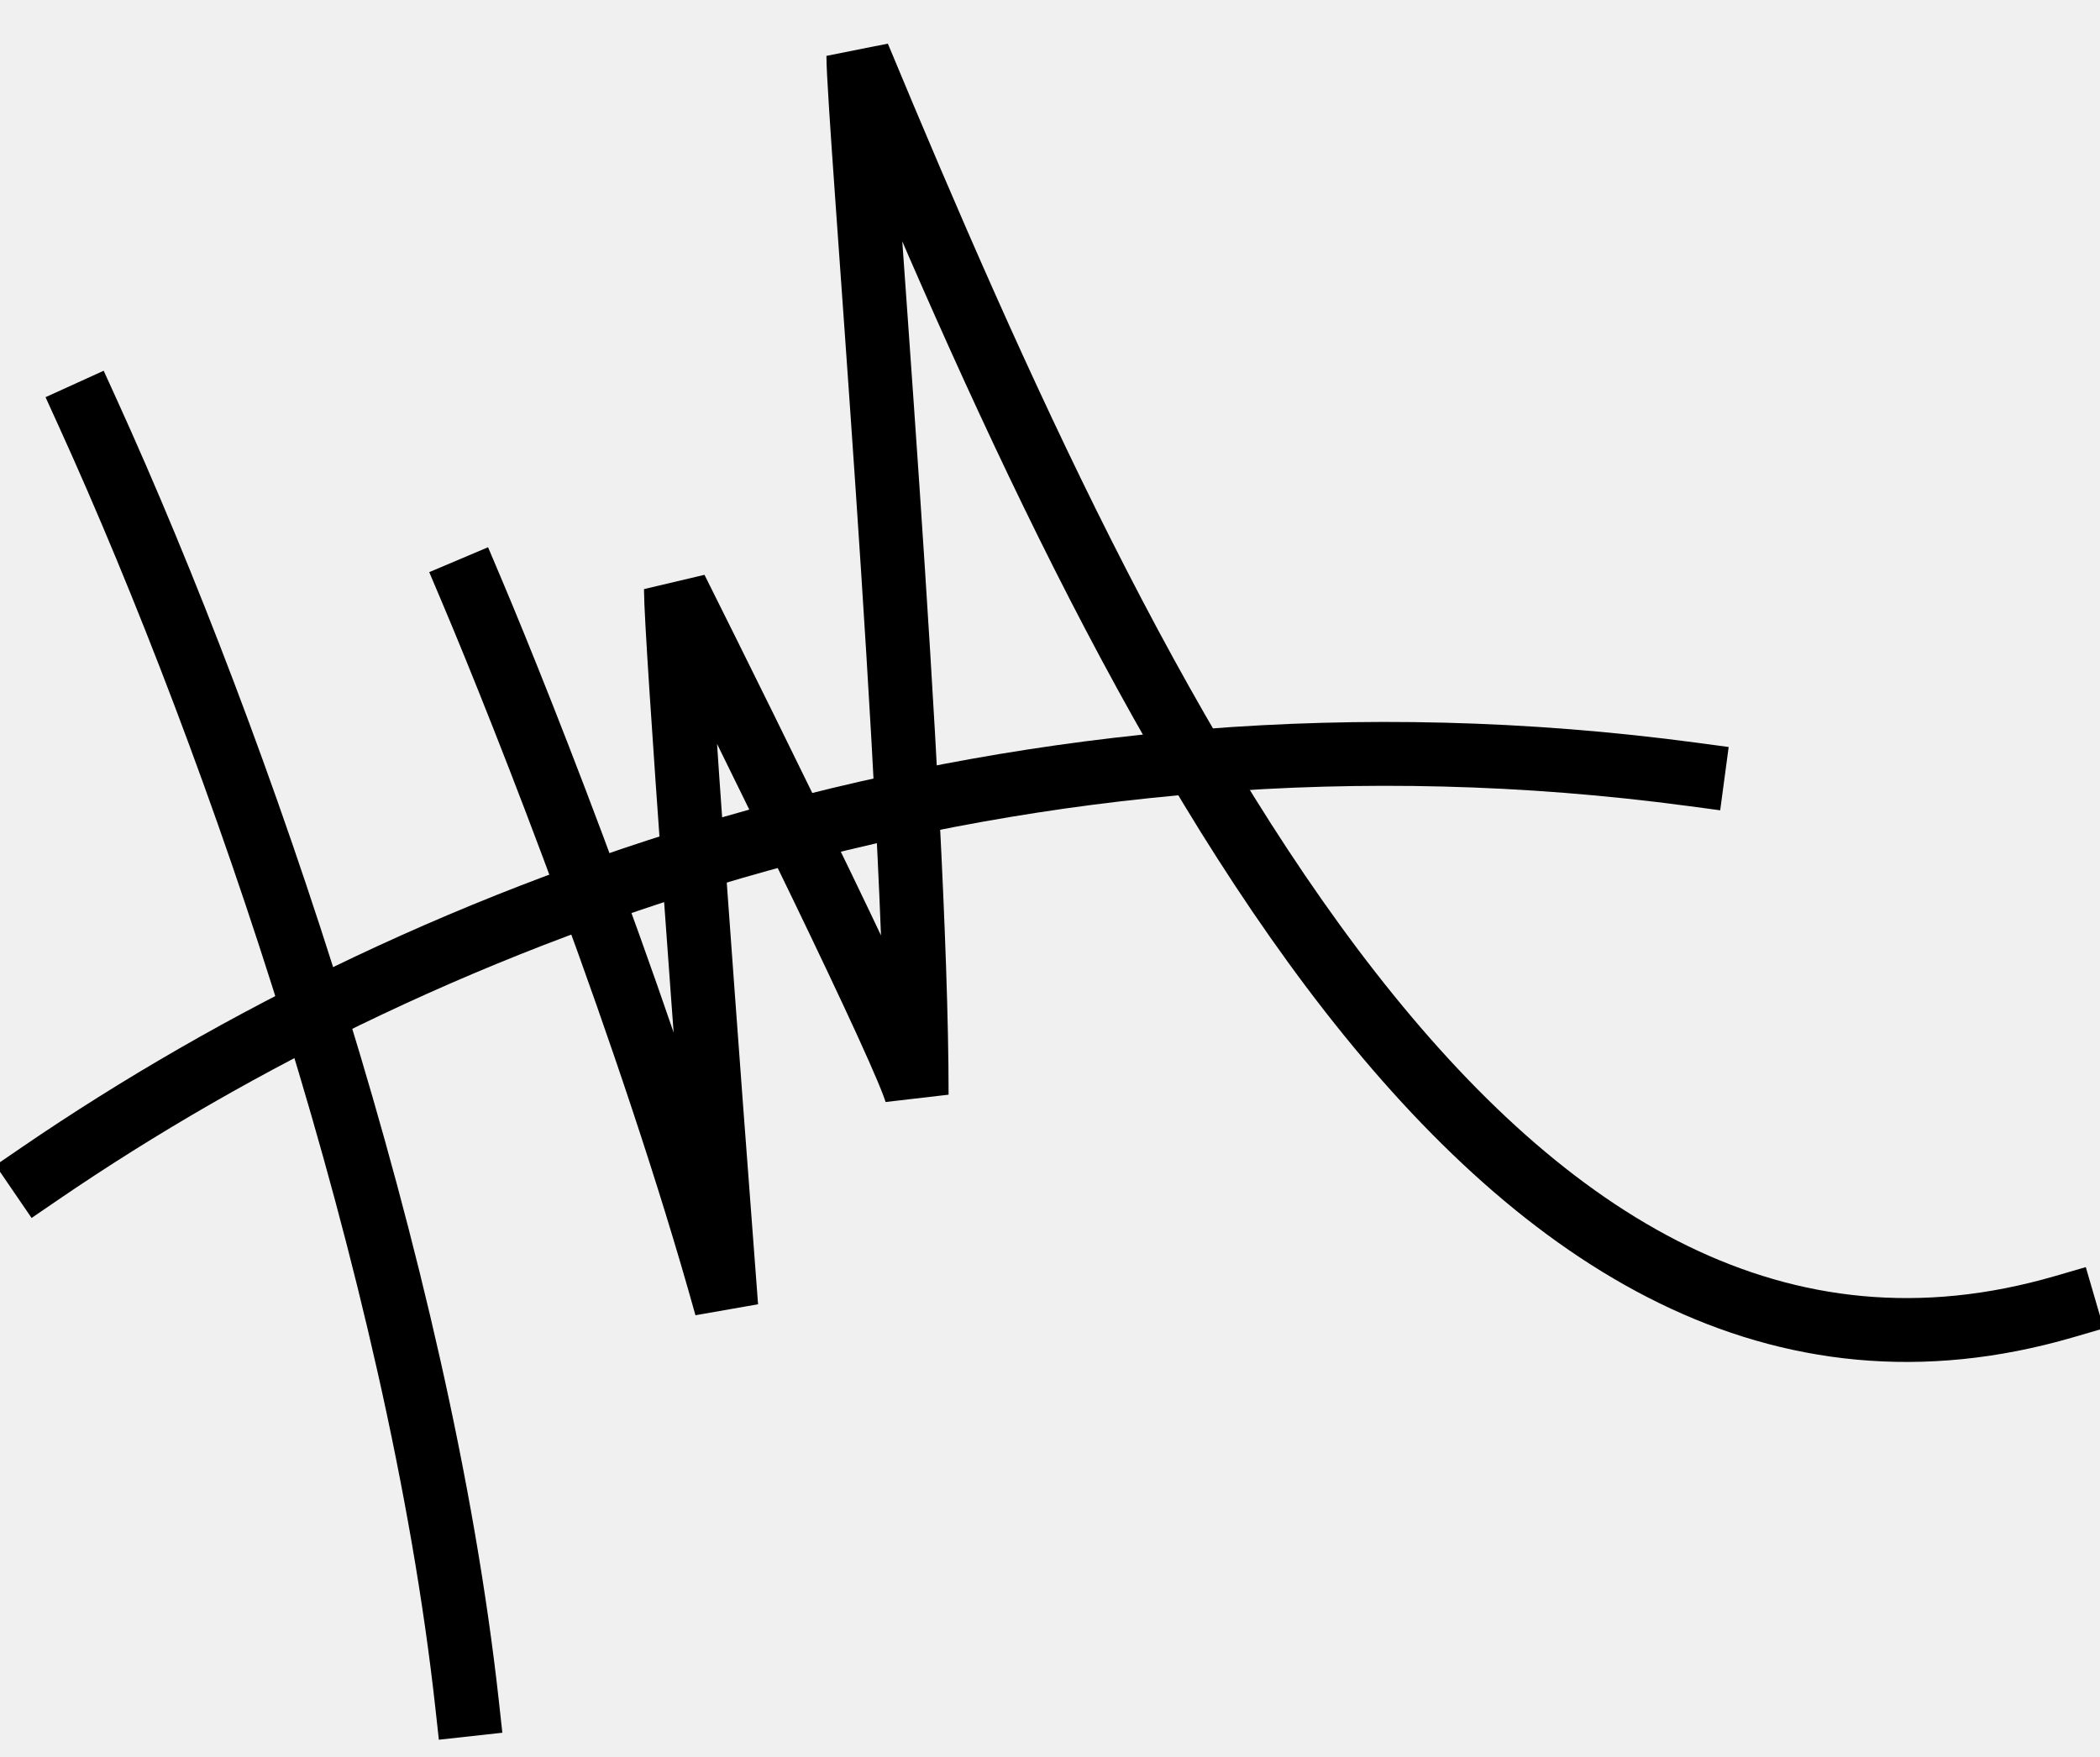
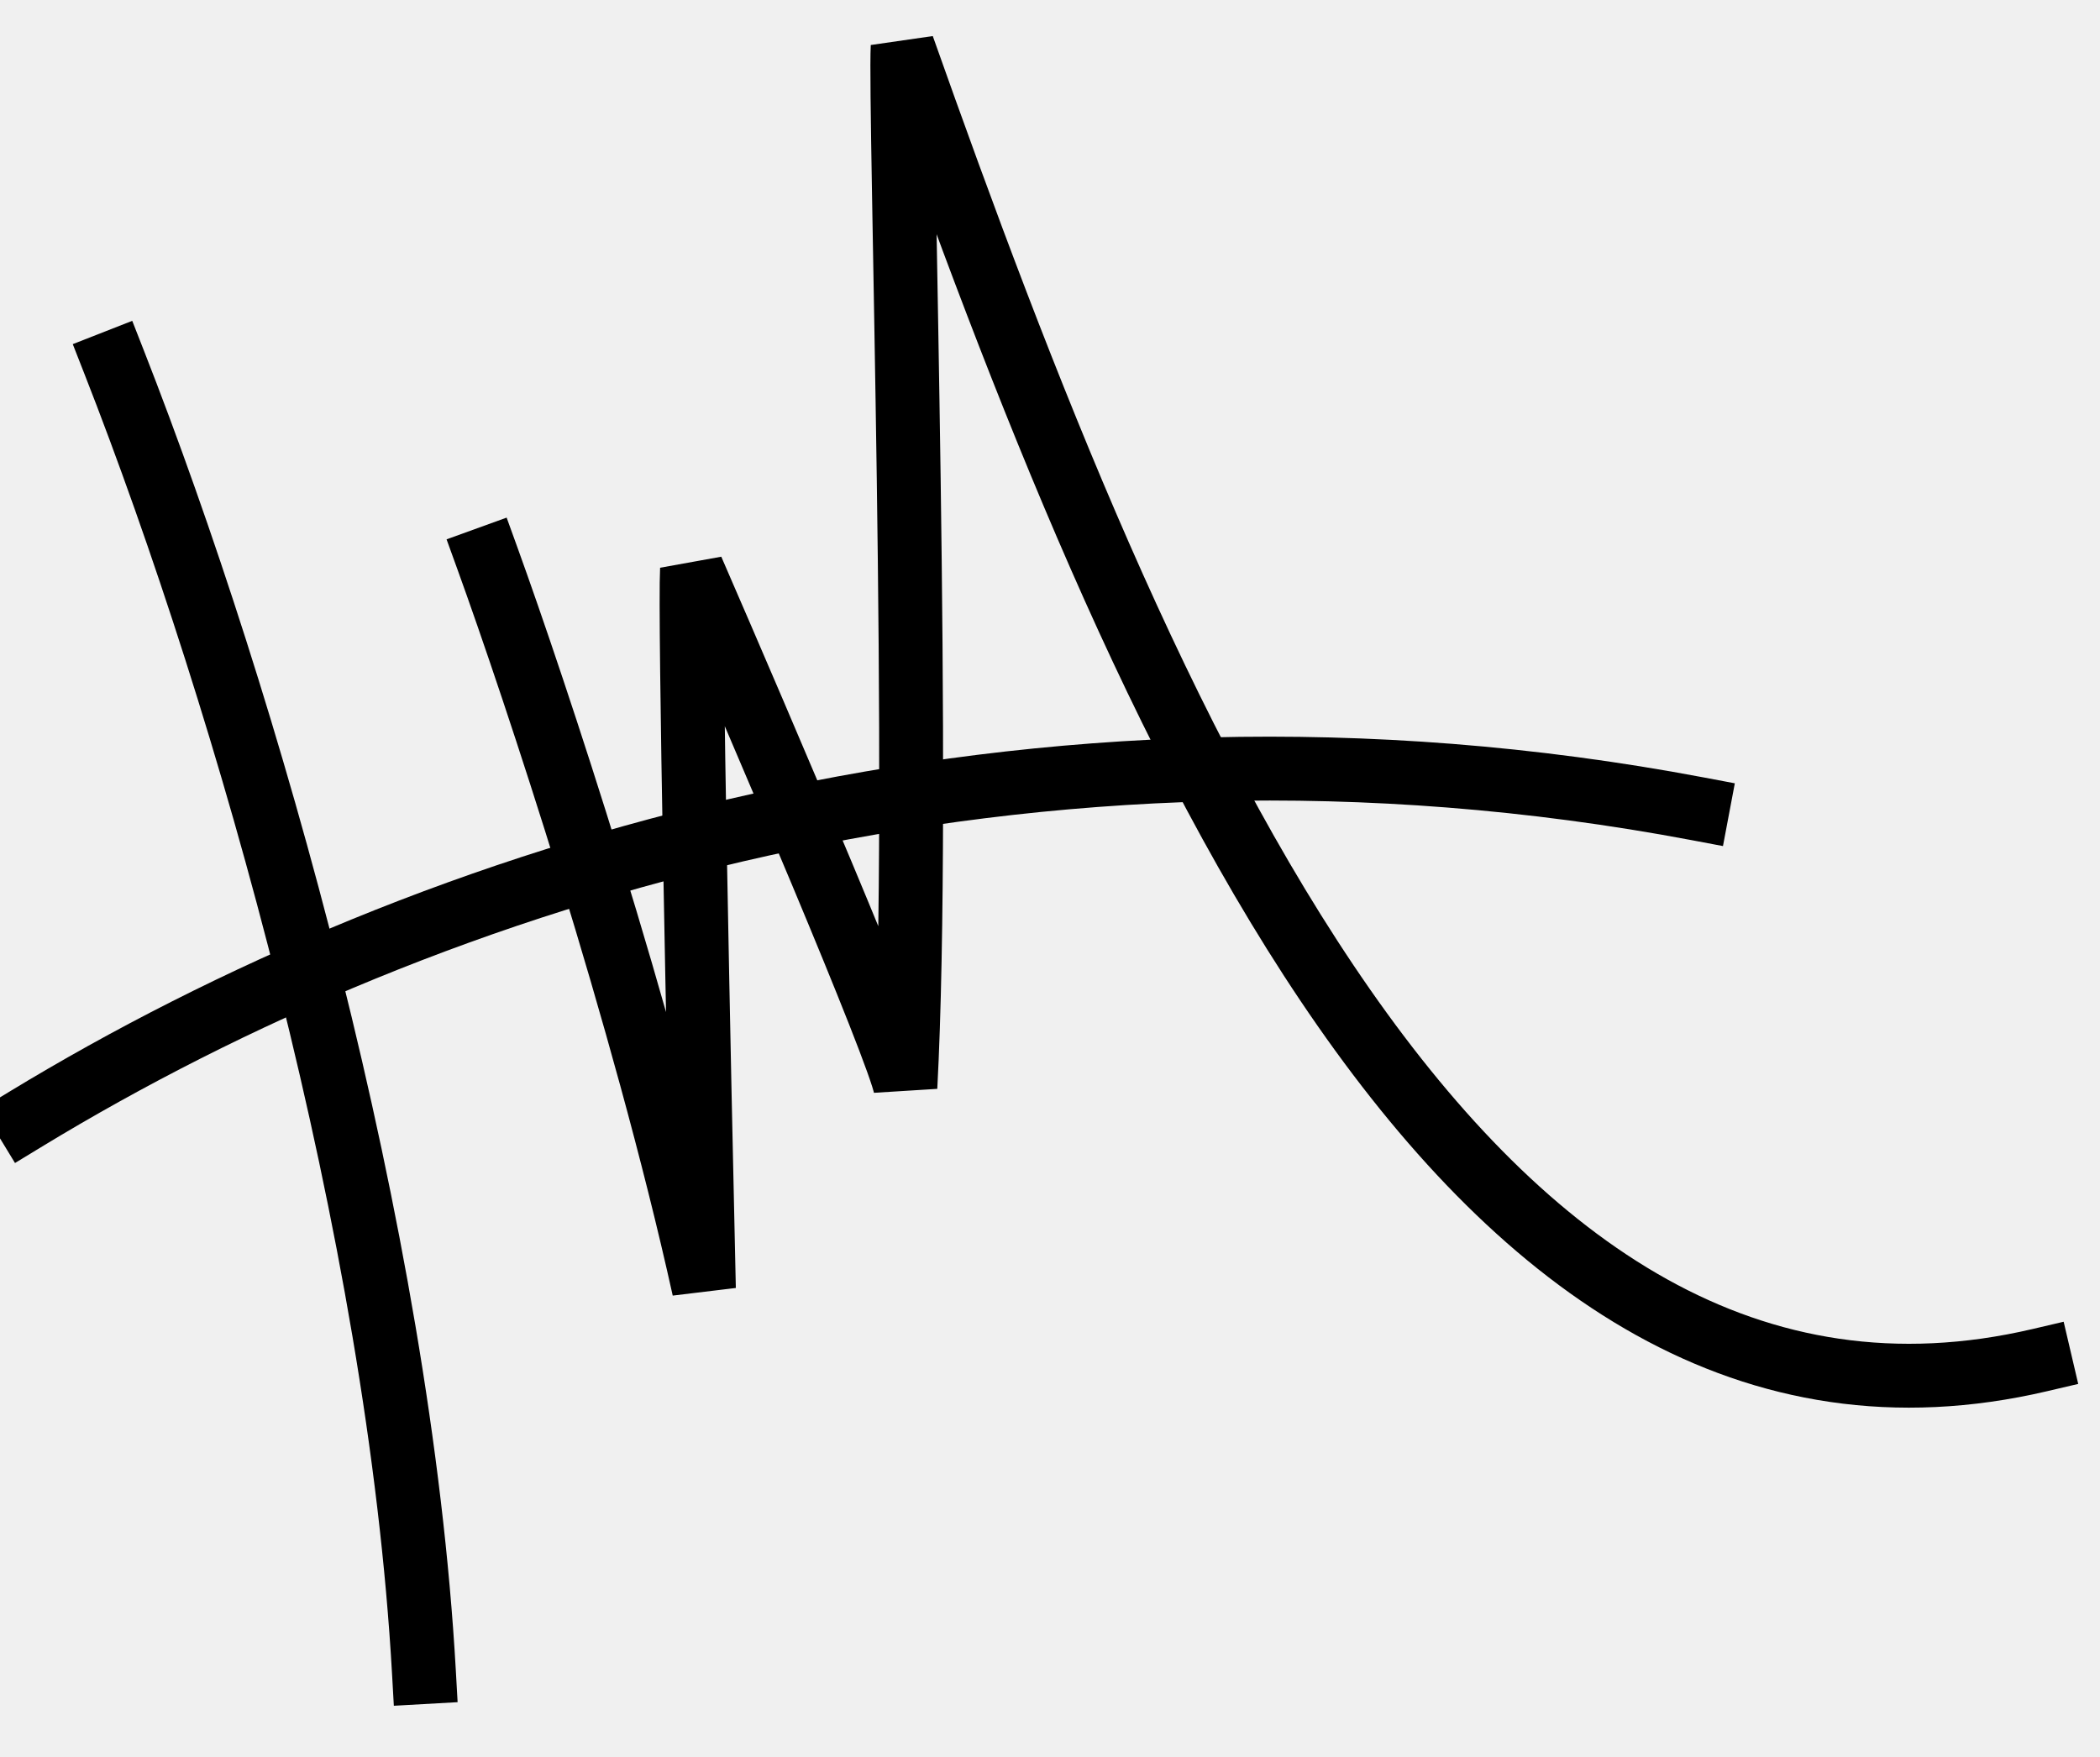
<svg xmlns="http://www.w3.org/2000/svg" width="263" height="220" viewBox="0 0 263 220" fill="none">
  <g clip-path="url(#clip0_583_7064)">
-     <path d="M5 147C54 113.5 127.46 85.672 212 97" stroke="black" stroke-width="8" stroke-linecap="square" />
-     <path d="M59 73.79C65.75 89.724 81.59 130.008 90.95 163.674C88.85 136.164 84.65 79.673 84.65 73.79C94.25 92.993 113.72 132.541 114.8 137.117C114.8 100.21 107.5 14.518 107.5 7C142 90 187 184.5 258.5 163.674" stroke="black" stroke-width="8" stroke-linecap="square" />
-     <path d="M11 51.735C30 93.5 52.5 159 58.5 213.5" stroke="black" stroke-width="8" stroke-linecap="square" />
+     <path d="M3.218 140.18C53.937 109.344 128.779 85.478 212.593 101.304" stroke="black" stroke-width="8" stroke-linecap="square" />
+     <path d="M61.05 69.957C66.94 86.229 80.606 127.302 88.156 161.419C87.527 133.836 86.35 77.202 86.664 71.327C95.225 91.015 112.555 131.547 113.389 136.174C115.36 99.32 112.646 13.359 113.048 5.852C143.066 90.576 182.956 187.344 255.466 170.365" stroke="black" stroke-width="8" stroke-linecap="square" />
+     <path d="M14.297 45.371C31.04 88.091 50.01 154.699 53.092 209.442" stroke="black" stroke-width="8" stroke-linecap="square" />
  </g>
  <defs>
    <clipPath id="clip0_583_7064">
      <rect width="263" height="220" fill="white" />
    </clipPath>
  </defs>
</svg>
